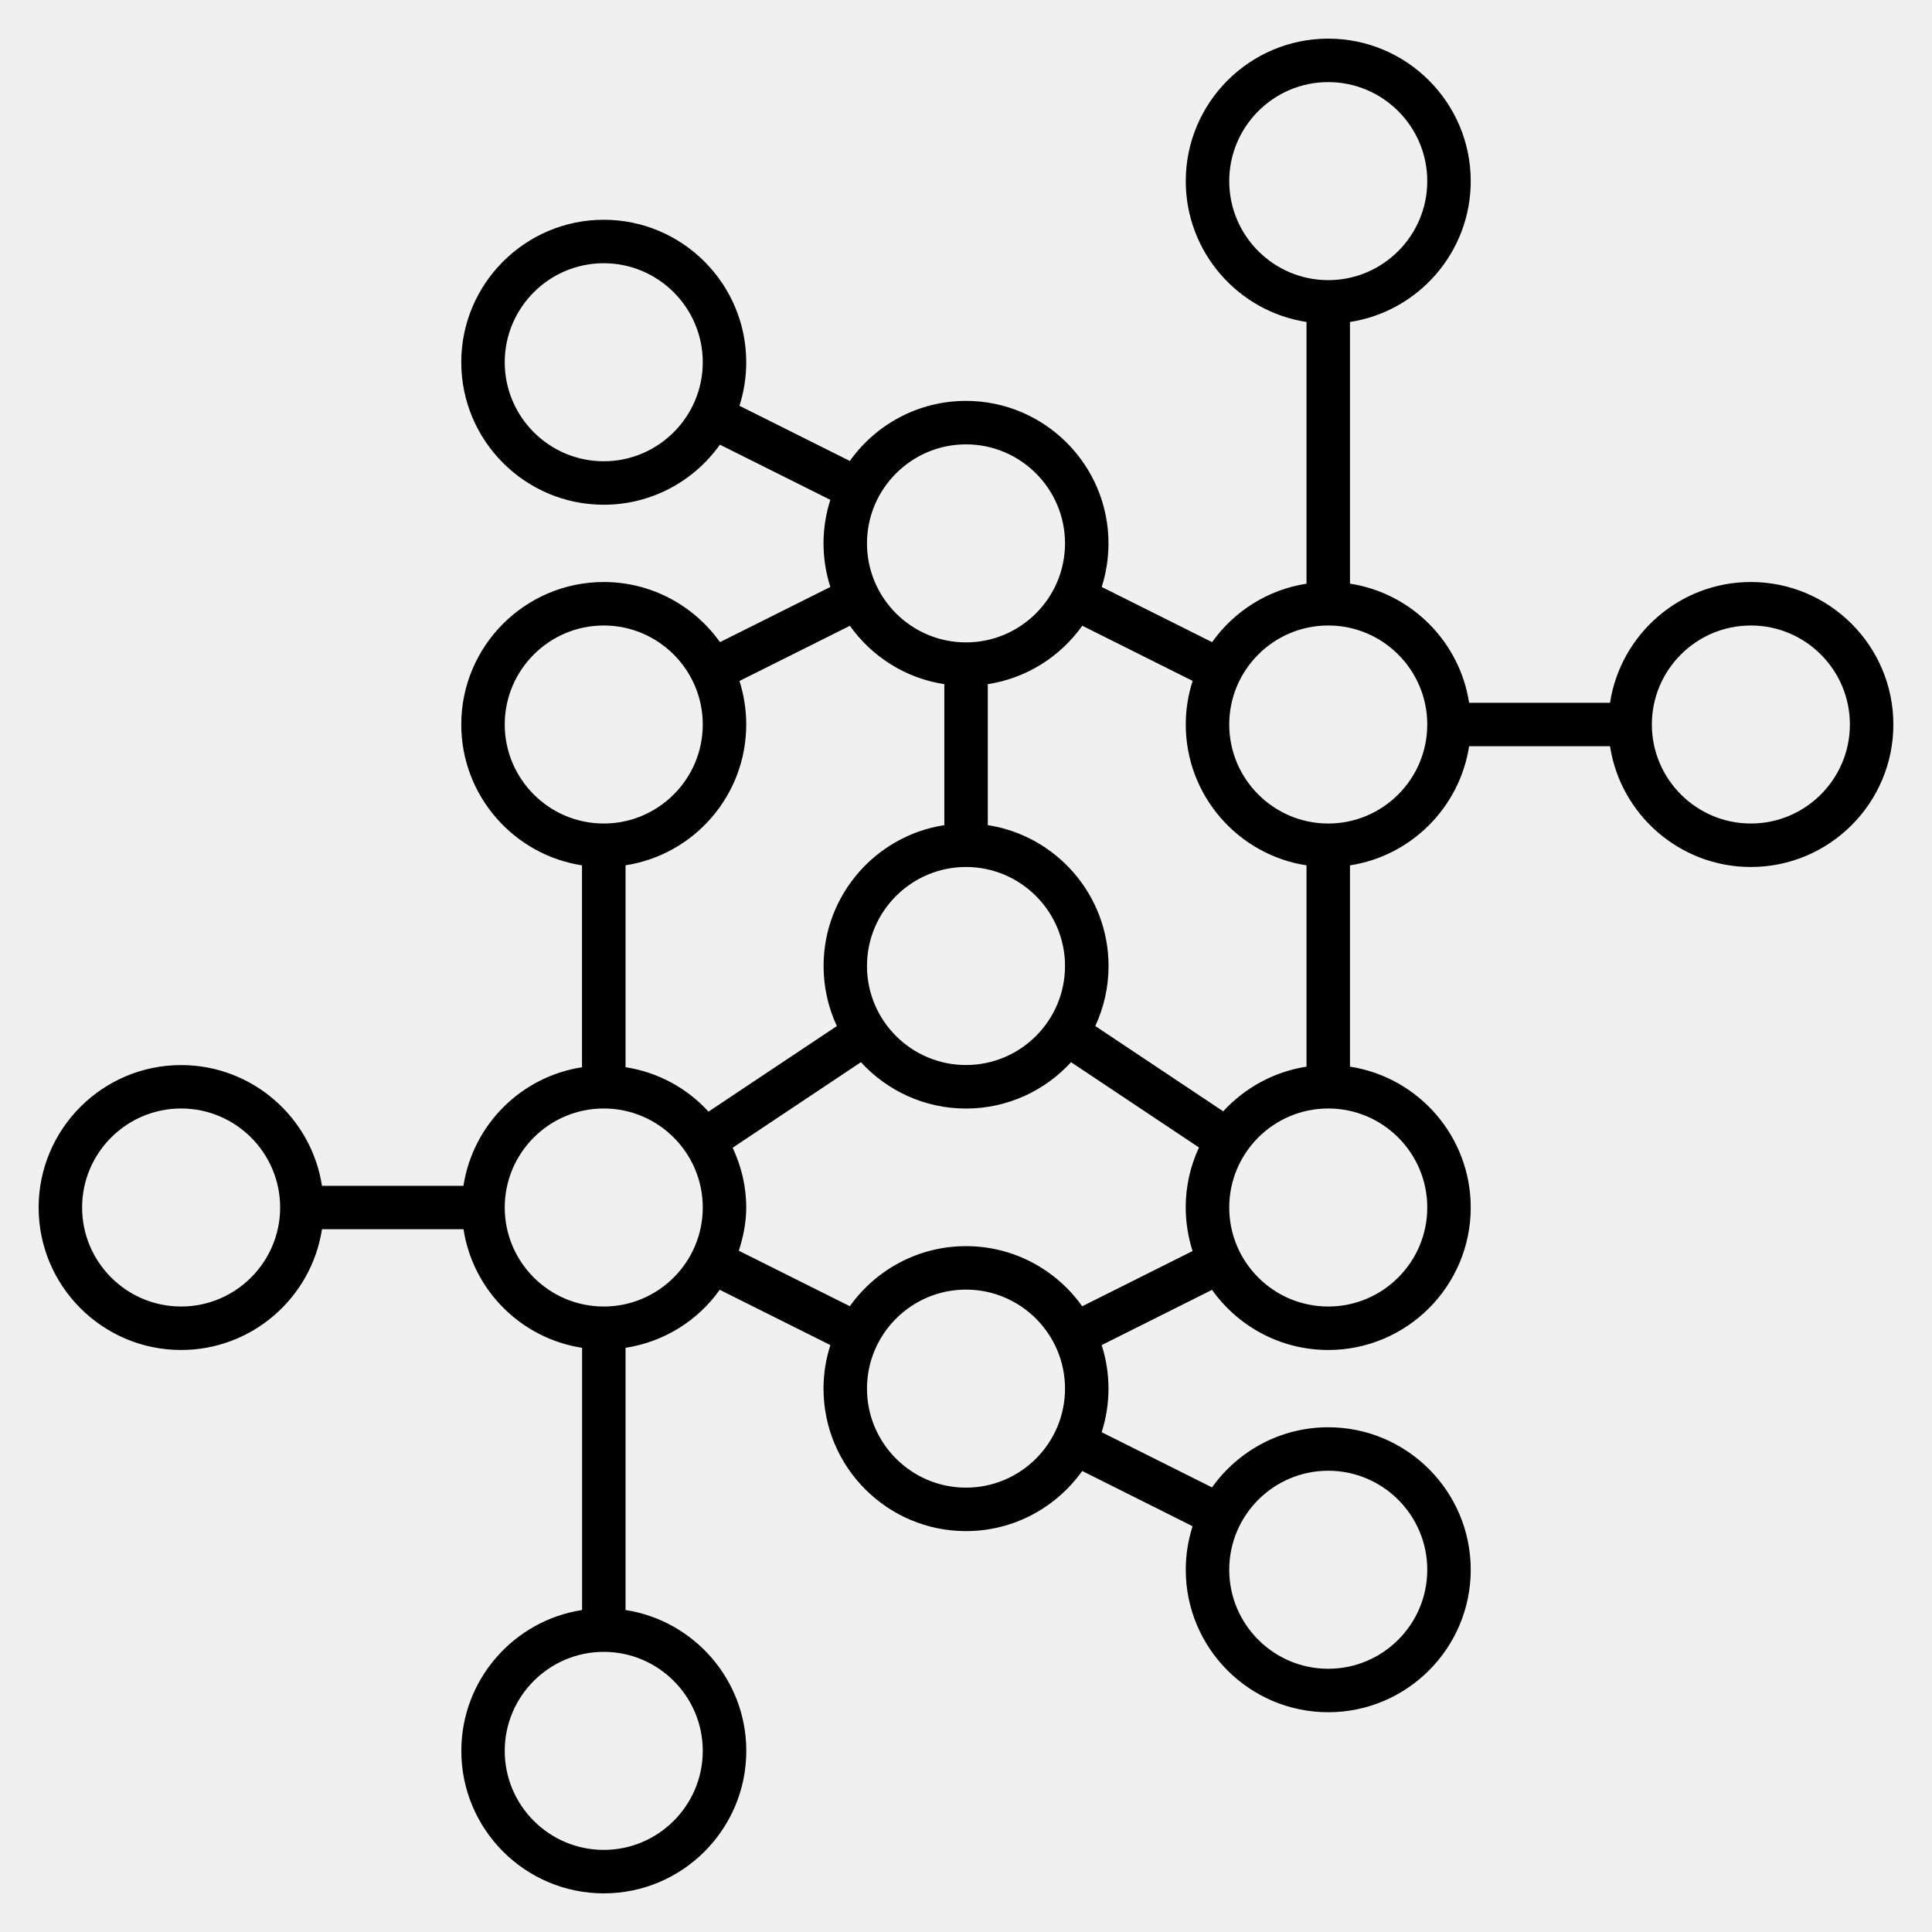
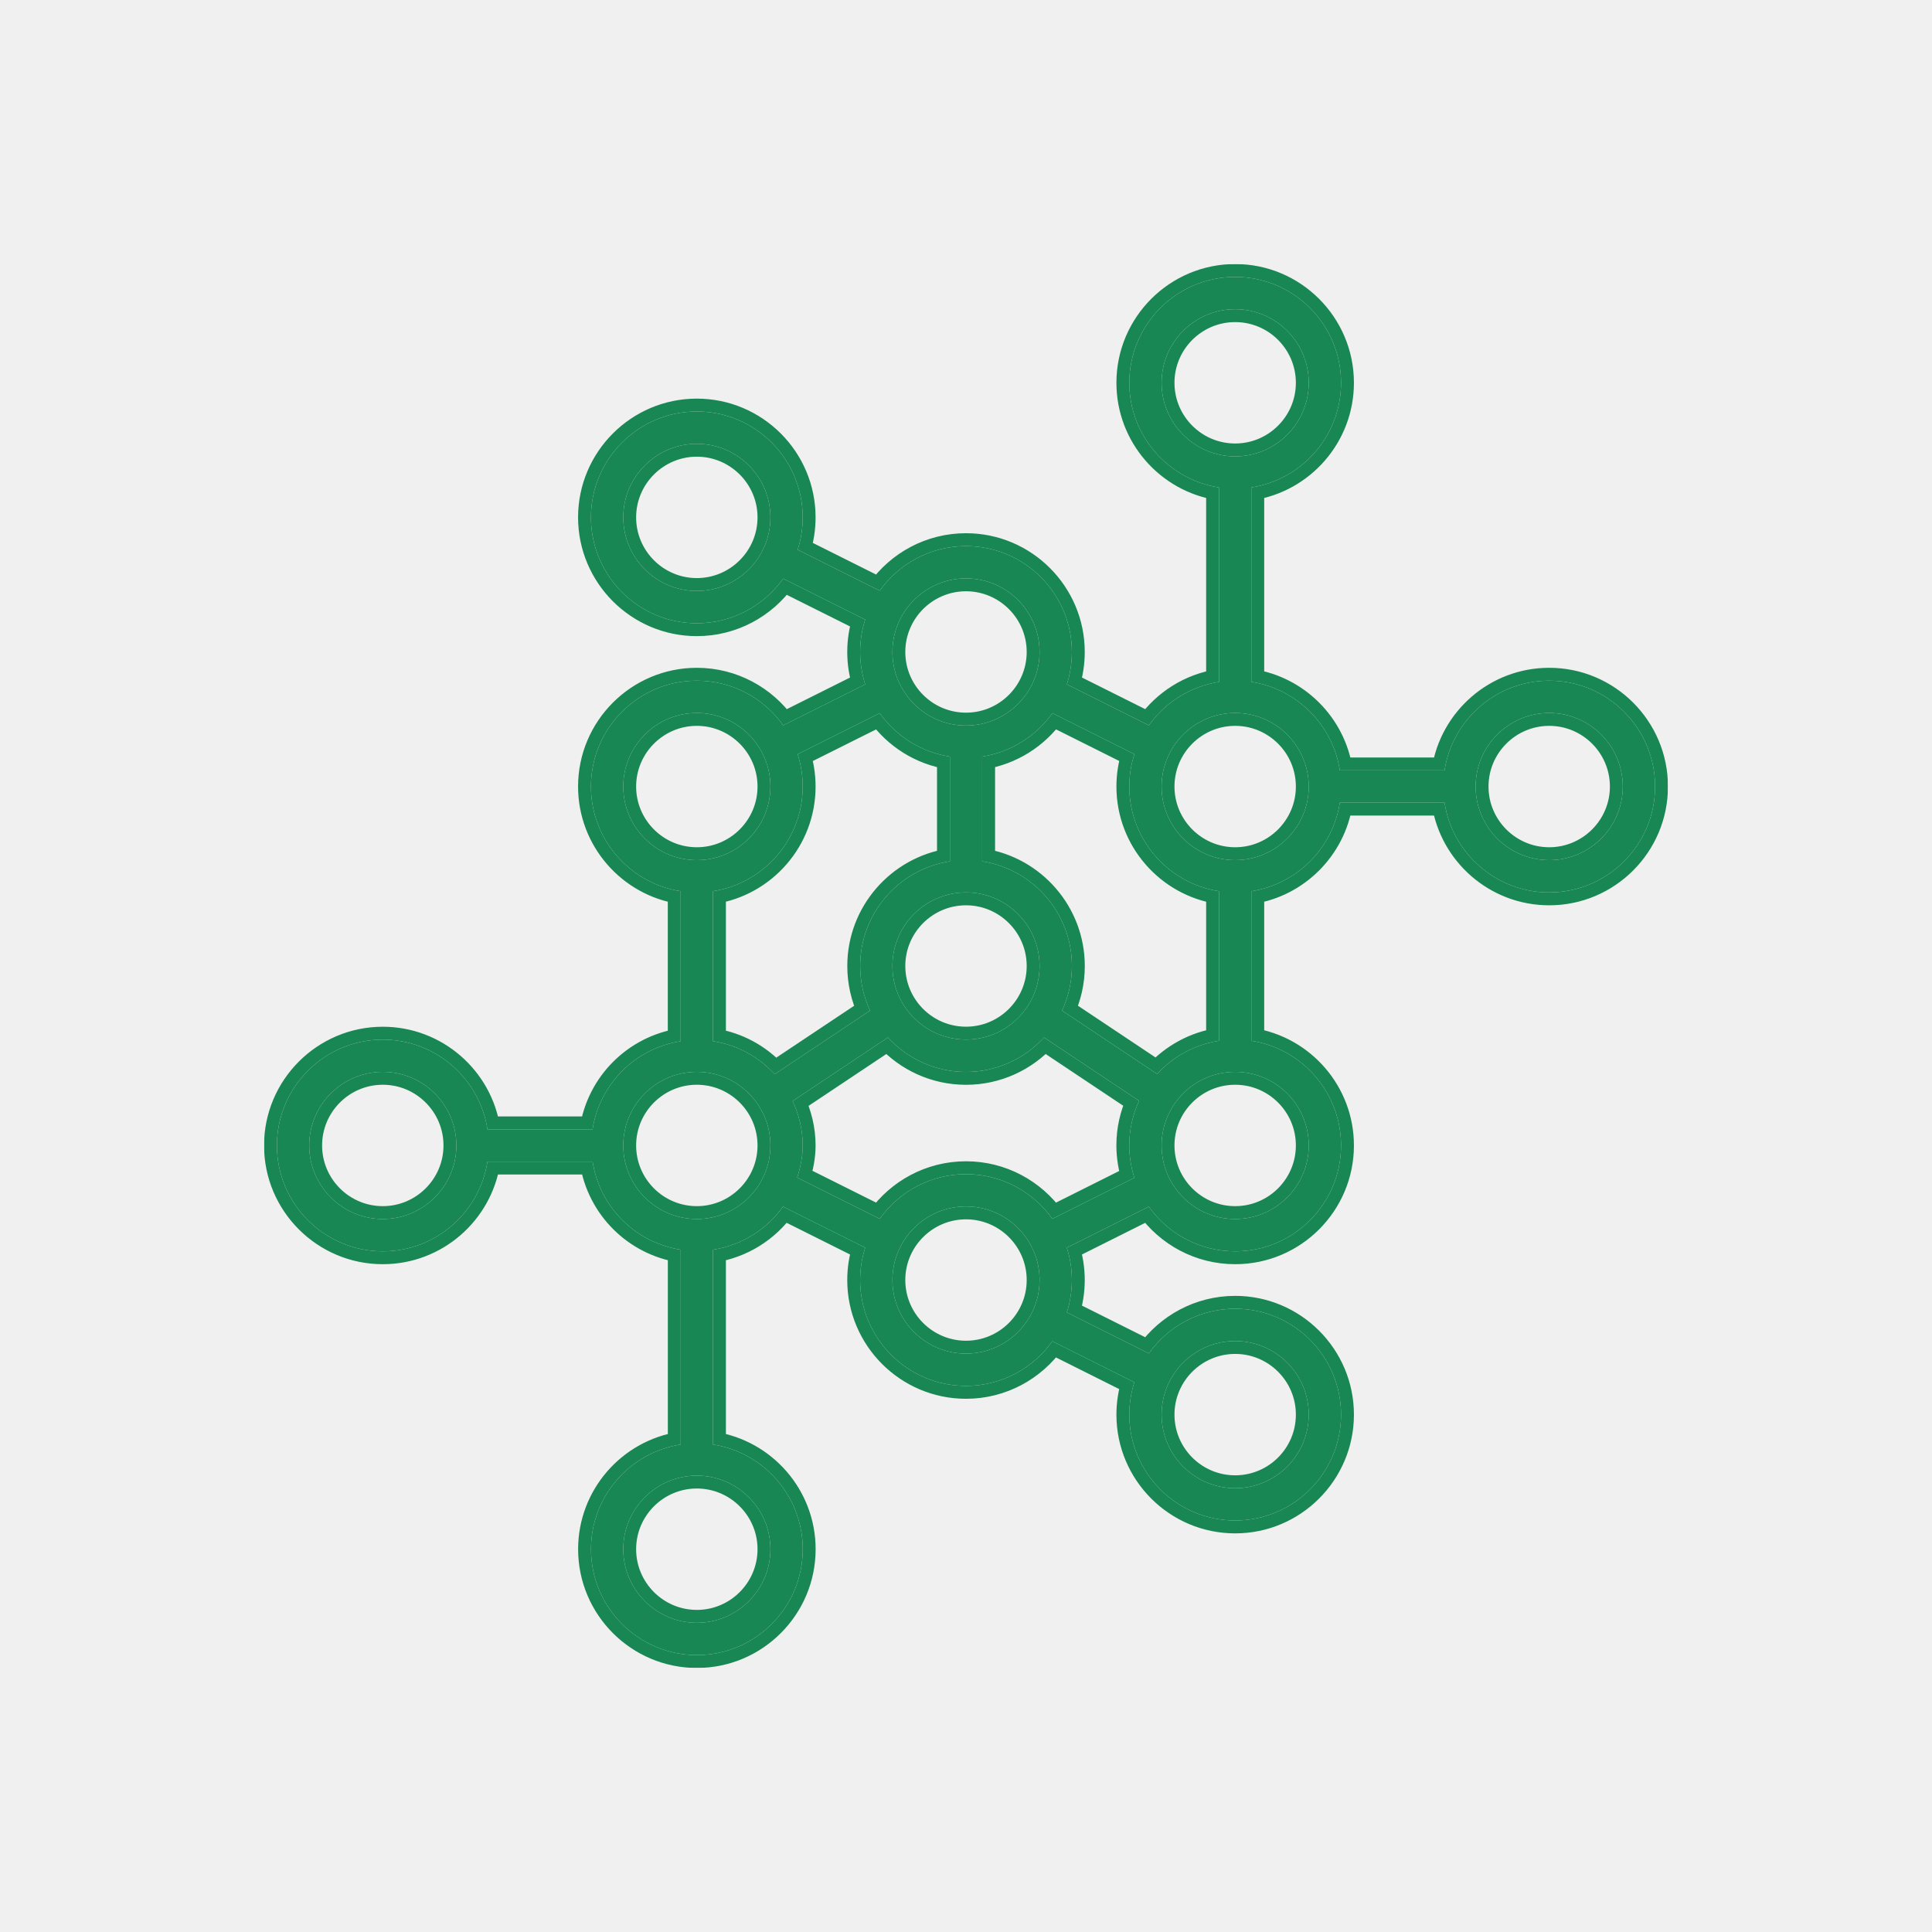
- <svg xmlns="http://www.w3.org/2000/svg" fill="#000000" version="1.1" id="Layer_1" viewBox="0 0 32 32" xml:space="preserve">
-   <path id="networking--06_1_" d="M29,9.64c-1.179,0-2.159,0.869-2.333,2h-2.334c-0.156-1.014-0.959-1.817-1.973-1.973V5.333  c1.131-0.174,2-1.154,2-2.333c0-1.301-1.059-2.36-2.36-2.36S19.64,1.699,19.64,3c0,1.179,0.869,2.159,2,2.333v4.335  c-0.644,0.099-1.202,0.459-1.564,0.968l-1.828-0.914C18.32,9.494,18.36,9.251,18.36,9c0-1.301-1.059-2.36-2.36-2.36  c-0.793,0-1.496,0.393-1.924,0.995l-1.828-0.914C12.32,6.494,12.36,6.251,12.36,6c0-1.301-1.059-2.36-2.36-2.36S7.64,4.699,7.64,6  S8.699,8.36,10,8.36c0.793,0,1.497-0.394,1.924-0.995l1.829,0.914C13.68,8.506,13.64,8.749,13.64,9s0.04,0.494,0.113,0.722  l-1.828,0.914C11.497,10.034,10.793,9.64,10,9.64c-1.301,0-2.36,1.059-2.36,2.36c0,1.179,0.869,2.159,2,2.333v3.344  c-1.012,0.157-1.807,0.952-1.964,1.964H5.333c-0.174-1.131-1.154-2-2.333-2c-1.301,0-2.36,1.059-2.36,2.36S1.699,22.36,3,22.36  c1.179,0,2.159-0.869,2.333-2h2.344c0.157,1.012,0.952,1.807,1.964,1.964v4.343c-1.131,0.174-2,1.154-2,2.333  c0,1.302,1.059,2.36,2.36,2.36s2.36-1.059,2.36-2.36c0-1.179-0.869-2.159-2-2.333v-4.343c0.642-0.099,1.199-0.453,1.56-0.961  l1.833,0.916C13.68,22.506,13.64,22.749,13.64,23c0,1.302,1.059,2.36,2.36,2.36c0.793,0,1.496-0.394,1.925-0.996l1.828,0.915  C19.68,25.507,19.64,25.749,19.64,26c0,1.302,1.059,2.36,2.36,2.36s2.36-1.059,2.36-2.36s-1.059-2.36-2.36-2.36  c-0.793,0-1.496,0.394-1.925,0.996l-1.828-0.914C18.32,23.494,18.36,23.251,18.36,23s-0.04-0.494-0.113-0.721l1.828-0.915  c0.429,0.603,1.132,0.996,1.925,0.996c1.302,0,2.36-1.059,2.36-2.36c0-1.179-0.869-2.159-2-2.333v-3.334  c1.014-0.156,1.816-0.959,1.973-1.973h2.334c0.174,1.131,1.154,2,2.333,2c1.302,0,2.36-1.059,2.36-2.36S30.302,9.64,29,9.64z   M10,7.64C9.096,7.64,8.36,6.904,8.36,6S9.096,4.36,10,4.36S11.64,5.096,11.64,6S10.904,7.64,10,7.64z M3,21.64  c-0.904,0-1.64-0.735-1.64-1.64S2.096,18.36,3,18.36S4.64,19.096,4.64,20S3.904,21.64,3,21.64z M22,24.36  c0.904,0,1.64,0.735,1.64,1.64s-0.735,1.64-1.64,1.64s-1.64-0.735-1.64-1.64S21.096,24.36,22,24.36z M20.36,3  c0-0.904,0.735-1.64,1.64-1.64S23.64,2.096,23.64,3S22.904,4.64,22,4.64S20.36,3.904,20.36,3z M16,7.36  c0.904,0,1.64,0.736,1.64,1.64s-0.735,1.64-1.64,1.64S14.36,9.904,14.36,9S15.096,7.36,16,7.36z M17.64,16  c0,0.904-0.735,1.64-1.64,1.64s-1.64-0.735-1.64-1.64s0.736-1.64,1.64-1.64S17.64,15.096,17.64,16z M12.36,12  c0-0.251-0.04-0.494-0.112-0.721l1.829-0.914c0.362,0.509,0.92,0.869,1.564,0.967v2.335c-1.131,0.174-2,1.154-2,2.333  c0,0.355,0.079,0.692,0.22,0.995l-2.126,1.417c-0.354-0.387-0.832-0.652-1.374-0.736v-3.344C11.491,14.159,12.36,13.179,12.36,12z   M8.36,12c0-0.904,0.736-1.64,1.64-1.64s1.64,0.736,1.64,1.64s-0.736,1.64-1.64,1.64S8.36,12.904,8.36,12z M11.64,29  c0,0.904-0.736,1.64-1.64,1.64S8.36,29.904,8.36,29s0.736-1.64,1.64-1.64S11.64,28.096,11.64,29z M10,21.64  c-0.904,0-1.64-0.735-1.64-1.64s0.736-1.64,1.64-1.64s1.64,0.735,1.64,1.64S10.904,21.64,10,21.64z M16,24.64  c-0.904,0-1.64-0.735-1.64-1.64s0.736-1.64,1.64-1.64c0.904,0,1.64,0.735,1.64,1.64S16.904,24.64,16,24.64z M19.753,20.721  l-1.828,0.915C17.496,21.033,16.793,20.64,16,20.64c-0.793,0-1.496,0.394-1.924,0.995l-1.839-0.919  C12.31,20.489,12.36,20.251,12.36,20c0-0.355-0.084-0.688-0.225-0.99l2.125-1.417c0.432,0.472,1.052,0.768,1.74,0.768  c0.688,0,1.309-0.297,1.74-0.768l2.119,1.413c-0.141,0.302-0.22,0.64-0.22,0.994C19.64,20.251,19.68,20.494,19.753,20.721z   M18.141,16.994c0.141-0.302,0.22-0.639,0.22-0.994c0-1.179-0.869-2.159-2-2.333v-2.335c0.644-0.099,1.203-0.459,1.565-0.968  l1.828,0.914C19.68,11.506,19.64,11.749,19.64,12c0,1.179,0.869,2.159,2,2.333v3.334c-0.542,0.084-1.024,0.353-1.38,0.74  L18.141,16.994z M23.64,20c0,0.904-0.735,1.64-1.64,1.64s-1.64-0.735-1.64-1.64s0.735-1.64,1.64-1.64S23.64,19.096,23.64,20z   M22,13.64c-0.904,0-1.64-0.736-1.64-1.64s0.735-1.64,1.64-1.64s1.64,0.736,1.64,1.64S22.904,13.64,22,13.64z M29,13.64  c-0.904,0-1.64-0.736-1.64-1.64s0.735-1.64,1.64-1.64s1.64,0.736,1.64,1.64S29.904,13.64,29,13.64z" />
-   <rect id="_Transparent_Rectangle" style="fill:none;" width="32" height="32" />
+ <svg xmlns="http://www.w3.org/2000/svg" width="900" height="900" viewBox="0 0 900 900" fill="none">
+   <mask id="path-1-outside-1_2205_224" maskUnits="userSpaceOnUse" x="123" y="123" width="654" height="654" fill="black">
+     <rect fill="white" x="123" y="123" width="654" height="654" />
+     <path d="M721.68 317.086C697.04 317.086 676.56 335.247 672.924 358.883H624.147C620.887 337.692 604.105 320.91 582.914 317.65V227.076C606.55 223.44 624.711 202.96 624.711 178.32C624.711 151.131 602.58 129 575.391 129C548.202 129 526.07 151.131 526.07 178.32C526.07 202.96 544.231 223.44 567.867 227.076V317.671C554.409 319.74 542.747 327.263 535.182 337.901L496.98 318.8C498.484 314.035 499.32 308.956 499.32 303.711C499.32 276.522 477.189 254.391 450 254.391C433.428 254.391 418.736 262.604 409.791 275.185L371.589 256.083C373.094 251.339 373.93 246.261 373.93 241.016C373.93 213.827 351.798 191.695 324.609 191.695C297.421 191.695 275.289 213.827 275.289 241.016C275.289 268.204 297.421 290.336 324.609 290.336C341.182 290.336 355.894 282.102 364.818 269.542L403.041 288.643C401.516 293.387 400.68 298.465 400.68 303.711C400.68 308.956 401.516 314.035 403.041 318.8L364.839 337.901C355.894 325.32 341.182 317.086 324.609 317.086C297.421 317.086 275.289 339.217 275.289 366.406C275.289 391.046 293.45 411.526 317.086 415.162V485.047C295.937 488.328 279.322 504.942 276.041 526.091H227.076C223.44 502.455 202.96 484.294 178.32 484.294C151.131 484.294 129 506.426 129 533.615C129 560.804 151.131 582.914 178.32 582.914C202.96 582.914 223.44 564.753 227.076 541.117H276.062C279.343 562.266 295.958 578.881 317.107 582.162V672.924C293.471 676.56 275.31 697.04 275.31 721.68C275.31 748.889 297.441 771 324.63 771C351.819 771 373.951 748.869 373.951 721.68C373.951 697.04 355.79 676.56 332.154 672.924V582.162C345.571 580.093 357.211 572.695 364.755 562.078L403.062 581.221C401.516 585.965 400.68 591.044 400.68 596.289C400.68 623.499 422.811 645.609 450 645.609C466.572 645.609 481.264 637.375 490.229 624.795L528.432 643.917C526.906 648.681 526.07 653.739 526.07 658.984C526.07 686.194 548.202 708.305 575.391 708.305C602.58 708.305 624.711 686.173 624.711 658.984C624.711 631.796 602.58 609.664 575.391 609.664C558.818 609.664 544.127 617.898 535.161 630.479L496.959 611.378C498.484 606.613 499.32 601.535 499.32 596.289C499.32 591.044 498.484 585.965 496.959 581.221L535.161 562.099C544.127 574.701 558.818 582.914 575.391 582.914C602.6 582.914 624.711 560.783 624.711 533.594C624.711 508.955 606.55 488.474 582.914 484.838V415.162C604.105 411.902 620.866 395.121 624.147 373.93H672.924C676.56 397.566 697.04 415.727 721.68 415.727C748.889 415.727 771 393.595 771 366.406C771 339.217 748.889 317.086 721.68 317.086ZM324.609 275.289C305.717 275.289 290.336 259.908 290.336 241.016C290.336 222.123 305.717 206.742 324.609 206.742C343.502 206.742 358.883 222.123 358.883 241.016C358.883 259.908 343.502 275.289 324.609 275.289ZM178.32 567.867C159.428 567.867 144.047 552.507 144.047 533.594C144.047 514.681 159.428 499.32 178.32 499.32C197.213 499.32 212.594 514.702 212.594 533.594C212.594 552.486 197.213 567.867 178.32 567.867ZM575.391 624.711C594.283 624.711 609.664 640.071 609.664 658.984C609.664 677.897 594.304 693.258 575.391 693.258C556.478 693.258 541.117 677.897 541.117 658.984C541.117 640.071 556.498 624.711 575.391 624.711ZM541.117 178.32C541.117 159.428 556.478 144.047 575.391 144.047C594.304 144.047 609.664 159.428 609.664 178.32C609.664 197.213 594.283 212.594 575.391 212.594C556.498 212.594 541.117 197.213 541.117 178.32ZM450 269.438C468.892 269.438 484.273 284.819 484.273 303.711C484.273 322.603 468.913 337.984 450 337.984C431.087 337.984 415.727 322.603 415.727 303.711C415.727 284.819 431.108 269.438 450 269.438ZM484.273 450C484.273 468.892 468.913 484.273 450 484.273C431.087 484.273 415.727 468.913 415.727 450C415.727 431.087 431.108 415.727 450 415.727C468.892 415.727 484.273 431.108 484.273 450ZM373.93 366.406C373.93 361.161 373.094 356.082 371.589 351.338L409.812 332.237C417.378 342.875 429.039 350.398 442.497 352.446V401.244C418.861 404.88 400.701 425.361 400.701 450C400.701 457.419 402.352 464.462 405.298 470.794L360.868 500.407C353.47 492.319 343.481 486.781 332.154 485.026V415.141C355.769 411.526 373.93 391.046 373.93 366.406ZM290.336 366.406C290.336 347.514 305.717 332.133 324.609 332.133C343.502 332.133 358.883 347.514 358.883 366.406C358.883 385.298 343.502 400.68 324.609 400.68C305.717 400.68 290.336 385.298 290.336 366.406ZM358.883 721.68C358.883 740.572 343.502 755.953 324.609 755.953C305.717 755.953 290.336 740.572 290.336 721.68C290.336 702.788 305.717 687.406 324.609 687.406C343.502 687.406 358.883 702.788 358.883 721.68ZM324.609 567.867C305.717 567.867 290.336 552.507 290.336 533.594C290.336 514.681 305.717 499.32 324.609 499.32C343.502 499.32 358.883 514.681 358.883 533.594C358.883 552.507 343.502 567.867 324.609 567.867ZM450 630.562C431.108 630.562 415.727 615.202 415.727 596.289C415.727 577.376 431.108 562.016 450 562.016C468.892 562.016 484.273 577.376 484.273 596.289C484.273 615.202 468.892 630.562 450 630.562ZM528.432 548.662L490.229 567.784C481.264 555.182 466.572 546.969 450 546.969C433.428 546.969 418.736 555.203 409.791 567.763L371.359 548.557C372.885 543.813 373.93 538.839 373.93 533.594C373.93 526.175 372.174 519.216 369.228 512.904L413.637 483.291C422.665 493.155 435.622 499.341 450 499.341C464.378 499.341 477.356 493.134 486.363 483.291L530.647 512.821C527.7 519.132 526.049 526.196 526.049 533.594C526.07 538.839 526.906 543.918 528.432 548.662ZM494.744 470.773C497.69 464.462 499.341 457.419 499.341 450C499.341 425.361 481.18 404.88 457.544 401.244V352.446C471.003 350.377 482.685 342.854 490.25 332.216L528.453 351.318C526.906 356.082 526.07 361.161 526.07 366.406C526.07 391.046 544.231 411.526 567.867 415.162V484.838C556.54 486.593 546.467 492.215 539.027 500.303L494.744 470.773ZM609.664 533.594C609.664 552.486 594.304 567.867 575.391 567.867C556.478 567.867 541.117 552.507 541.117 533.594C541.117 514.681 556.478 499.32 575.391 499.32C594.304 499.32 609.664 514.702 609.664 533.594ZM575.391 400.68C556.498 400.68 541.117 385.298 541.117 366.406C541.117 347.514 556.478 332.133 575.391 332.133C594.304 332.133 609.664 347.514 609.664 366.406C609.664 385.298 594.283 400.68 575.391 400.68ZM721.68 400.68C702.788 400.68 687.406 385.298 687.406 366.406C687.406 347.514 702.767 332.133 721.68 332.133C740.593 332.133 755.953 347.514 755.953 366.406C755.953 385.298 740.572 400.68 721.68 400.68Z" />
+   </mask>
+   <path d="M721.68 317.086C697.04 317.086 676.56 335.247 672.924 358.883H624.147C620.887 337.692 604.105 320.91 582.914 317.65V227.076C606.55 223.44 624.711 202.96 624.711 178.32C624.711 151.131 602.58 129 575.391 129C548.202 129 526.07 151.131 526.07 178.32C526.07 202.96 544.231 223.44 567.867 227.076V317.671C554.409 319.74 542.747 327.263 535.182 337.901L496.98 318.8C498.484 314.035 499.32 308.956 499.32 303.711C499.32 276.522 477.189 254.391 450 254.391C433.428 254.391 418.736 262.604 409.791 275.185L371.589 256.083C373.094 251.339 373.93 246.261 373.93 241.016C373.93 213.827 351.798 191.695 324.609 191.695C297.421 191.695 275.289 213.827 275.289 241.016C275.289 268.204 297.421 290.336 324.609 290.336C341.182 290.336 355.894 282.102 364.818 269.542L403.041 288.643C401.516 293.387 400.68 298.465 400.68 303.711C400.68 308.956 401.516 314.035 403.041 318.8L364.839 337.901C355.894 325.32 341.182 317.086 324.609 317.086C297.421 317.086 275.289 339.217 275.289 366.406C275.289 391.046 293.45 411.526 317.086 415.162V485.047C295.937 488.328 279.322 504.942 276.041 526.091H227.076C223.44 502.455 202.96 484.294 178.32 484.294C151.131 484.294 129 506.426 129 533.615C129 560.804 151.131 582.914 178.32 582.914C202.96 582.914 223.44 564.753 227.076 541.117H276.062C279.343 562.266 295.958 578.881 317.107 582.162V672.924C293.471 676.56 275.31 697.04 275.31 721.68C275.31 748.889 297.441 771 324.63 771C351.819 771 373.951 748.869 373.951 721.68C373.951 697.04 355.79 676.56 332.154 672.924V582.162C345.571 580.093 357.211 572.695 364.755 562.078L403.062 581.221C401.516 585.965 400.68 591.044 400.68 596.289C400.68 623.499 422.811 645.609 450 645.609C466.572 645.609 481.264 637.375 490.229 624.795L528.432 643.917C526.906 648.681 526.07 653.739 526.07 658.984C526.07 686.194 548.202 708.305 575.391 708.305C602.58 708.305 624.711 686.173 624.711 658.984C624.711 631.796 602.58 609.664 575.391 609.664C558.818 609.664 544.127 617.898 535.161 630.479L496.959 611.378C498.484 606.613 499.32 601.535 499.32 596.289C499.32 591.044 498.484 585.965 496.959 581.221L535.161 562.099C544.127 574.701 558.818 582.914 575.391 582.914C602.6 582.914 624.711 560.783 624.711 533.594C624.711 508.955 606.55 488.474 582.914 484.838V415.162C604.105 411.902 620.866 395.121 624.147 373.93H672.924C676.56 397.566 697.04 415.727 721.68 415.727C748.889 415.727 771 393.595 771 366.406C771 339.217 748.889 317.086 721.68 317.086ZM324.609 275.289C305.717 275.289 290.336 259.908 290.336 241.016C290.336 222.123 305.717 206.742 324.609 206.742C343.502 206.742 358.883 222.123 358.883 241.016C358.883 259.908 343.502 275.289 324.609 275.289ZM178.32 567.867C159.428 567.867 144.047 552.507 144.047 533.594C144.047 514.681 159.428 499.32 178.32 499.32C197.213 499.32 212.594 514.702 212.594 533.594C212.594 552.486 197.213 567.867 178.32 567.867ZM575.391 624.711C594.283 624.711 609.664 640.071 609.664 658.984C609.664 677.897 594.304 693.258 575.391 693.258C556.478 693.258 541.117 677.897 541.117 658.984C541.117 640.071 556.498 624.711 575.391 624.711ZM541.117 178.32C541.117 159.428 556.478 144.047 575.391 144.047C594.304 144.047 609.664 159.428 609.664 178.32C609.664 197.213 594.283 212.594 575.391 212.594C556.498 212.594 541.117 197.213 541.117 178.32ZM450 269.438C468.892 269.438 484.273 284.819 484.273 303.711C484.273 322.603 468.913 337.984 450 337.984C431.087 337.984 415.727 322.603 415.727 303.711C415.727 284.819 431.108 269.438 450 269.438ZM484.273 450C484.273 468.892 468.913 484.273 450 484.273C431.087 484.273 415.727 468.913 415.727 450C415.727 431.087 431.108 415.727 450 415.727C468.892 415.727 484.273 431.108 484.273 450ZM373.93 366.406C373.93 361.161 373.094 356.082 371.589 351.338L409.812 332.237C417.378 342.875 429.039 350.398 442.497 352.446V401.244C418.861 404.88 400.701 425.361 400.701 450C400.701 457.419 402.352 464.462 405.298 470.794L360.868 500.407C353.47 492.319 343.481 486.781 332.154 485.026V415.141C355.769 411.526 373.93 391.046 373.93 366.406ZM290.336 366.406C290.336 347.514 305.717 332.133 324.609 332.133C343.502 332.133 358.883 347.514 358.883 366.406C358.883 385.298 343.502 400.68 324.609 400.68C305.717 400.68 290.336 385.298 290.336 366.406ZM358.883 721.68C358.883 740.572 343.502 755.953 324.609 755.953C305.717 755.953 290.336 740.572 290.336 721.68C290.336 702.788 305.717 687.406 324.609 687.406C343.502 687.406 358.883 702.788 358.883 721.68ZM324.609 567.867C305.717 567.867 290.336 552.507 290.336 533.594C290.336 514.681 305.717 499.32 324.609 499.32C343.502 499.32 358.883 514.681 358.883 533.594C358.883 552.507 343.502 567.867 324.609 567.867ZM450 630.562C431.108 630.562 415.727 615.202 415.727 596.289C415.727 577.376 431.108 562.016 450 562.016C468.892 562.016 484.273 577.376 484.273 596.289C484.273 615.202 468.892 630.562 450 630.562ZM528.432 548.662L490.229 567.784C481.264 555.182 466.572 546.969 450 546.969C433.428 546.969 418.736 555.203 409.791 567.763L371.359 548.557C372.885 543.813 373.93 538.839 373.93 533.594C373.93 526.175 372.174 519.216 369.228 512.904L413.637 483.291C422.665 493.155 435.622 499.341 450 499.341C464.378 499.341 477.356 493.134 486.363 483.291L530.647 512.821C527.7 519.132 526.049 526.196 526.049 533.594C526.07 538.839 526.906 543.918 528.432 548.662ZM494.744 470.773C497.69 464.462 499.341 457.419 499.341 450C499.341 425.361 481.18 404.88 457.544 401.244V352.446C471.003 350.377 482.685 342.854 490.25 332.216L528.453 351.318C526.906 356.082 526.07 361.161 526.07 366.406C526.07 391.046 544.231 411.526 567.867 415.162V484.838C556.54 486.593 546.467 492.215 539.027 500.303L494.744 470.773ZM609.664 533.594C609.664 552.486 594.304 567.867 575.391 567.867C556.478 567.867 541.117 552.507 541.117 533.594C541.117 514.681 556.478 499.32 575.391 499.32C594.304 499.32 609.664 514.702 609.664 533.594ZM575.391 400.68C556.498 400.68 541.117 385.298 541.117 366.406C541.117 347.514 556.478 332.133 575.391 332.133C594.304 332.133 609.664 347.514 609.664 366.406C609.664 385.298 594.283 400.68 575.391 400.68ZM721.68 400.68C702.788 400.68 687.406 385.298 687.406 366.406C687.406 347.514 702.767 332.133 721.68 332.133C740.593 332.133 755.953 347.514 755.953 366.406C755.953 385.298 740.572 400.68 721.68 400.68Z" fill="#198754" />
+   <path d="M721.68 317.086C697.04 317.086 676.56 335.247 672.924 358.883H624.147C620.887 337.692 604.105 320.91 582.914 317.65V227.076C606.55 223.44 624.711 202.96 624.711 178.32C624.711 151.131 602.58 129 575.391 129C548.202 129 526.07 151.131 526.07 178.32C526.07 202.96 544.231 223.44 567.867 227.076V317.671C554.409 319.74 542.747 327.263 535.182 337.901L496.98 318.8C498.484 314.035 499.32 308.956 499.32 303.711C499.32 276.522 477.189 254.391 450 254.391C433.428 254.391 418.736 262.604 409.791 275.185L371.589 256.083C373.094 251.339 373.93 246.261 373.93 241.016C373.93 213.827 351.798 191.695 324.609 191.695C297.421 191.695 275.289 213.827 275.289 241.016C275.289 268.204 297.421 290.336 324.609 290.336C341.182 290.336 355.894 282.102 364.818 269.542L403.041 288.643C401.516 293.387 400.68 298.465 400.68 303.711C400.68 308.956 401.516 314.035 403.041 318.8L364.839 337.901C355.894 325.32 341.182 317.086 324.609 317.086C297.421 317.086 275.289 339.217 275.289 366.406C275.289 391.046 293.45 411.526 317.086 415.162V485.047C295.937 488.328 279.322 504.942 276.041 526.091H227.076C223.44 502.455 202.96 484.294 178.32 484.294C151.131 484.294 129 506.426 129 533.615C129 560.804 151.131 582.914 178.32 582.914C202.96 582.914 223.44 564.753 227.076 541.117H276.062C279.343 562.266 295.958 578.881 317.107 582.162V672.924C293.471 676.56 275.31 697.04 275.31 721.68C275.31 748.889 297.441 771 324.63 771C351.819 771 373.951 748.869 373.951 721.68C373.951 697.04 355.79 676.56 332.154 672.924V582.162C345.571 580.093 357.211 572.695 364.755 562.078L403.062 581.221C401.516 585.965 400.68 591.044 400.68 596.289C400.68 623.499 422.811 645.609 450 645.609C466.572 645.609 481.264 637.375 490.229 624.795L528.432 643.917C526.906 648.681 526.07 653.739 526.07 658.984C526.07 686.194 548.202 708.305 575.391 708.305C602.58 708.305 624.711 686.173 624.711 658.984C624.711 631.796 602.58 609.664 575.391 609.664C558.818 609.664 544.127 617.898 535.161 630.479L496.959 611.378C498.484 606.613 499.32 601.535 499.32 596.289C499.32 591.044 498.484 585.965 496.959 581.221L535.161 562.099C544.127 574.701 558.818 582.914 575.391 582.914C602.6 582.914 624.711 560.783 624.711 533.594C624.711 508.955 606.55 488.474 582.914 484.838V415.162C604.105 411.902 620.866 395.121 624.147 373.93H672.924C676.56 397.566 697.04 415.727 721.68 415.727C748.889 415.727 771 393.595 771 366.406C771 339.217 748.889 317.086 721.68 317.086ZM324.609 275.289C305.717 275.289 290.336 259.908 290.336 241.016C290.336 222.123 305.717 206.742 324.609 206.742C343.502 206.742 358.883 222.123 358.883 241.016C358.883 259.908 343.502 275.289 324.609 275.289ZM178.32 567.867C159.428 567.867 144.047 552.507 144.047 533.594C144.047 514.681 159.428 499.32 178.32 499.32C197.213 499.32 212.594 514.702 212.594 533.594C212.594 552.486 197.213 567.867 178.32 567.867ZM575.391 624.711C594.283 624.711 609.664 640.071 609.664 658.984C609.664 677.897 594.304 693.258 575.391 693.258C556.478 693.258 541.117 677.897 541.117 658.984C541.117 640.071 556.498 624.711 575.391 624.711ZM541.117 178.32C541.117 159.428 556.478 144.047 575.391 144.047C594.304 144.047 609.664 159.428 609.664 178.32C609.664 197.213 594.283 212.594 575.391 212.594C556.498 212.594 541.117 197.213 541.117 178.32ZM450 269.438C468.892 269.438 484.273 284.819 484.273 303.711C484.273 322.603 468.913 337.984 450 337.984C431.087 337.984 415.727 322.603 415.727 303.711C415.727 284.819 431.108 269.438 450 269.438ZM484.273 450C484.273 468.892 468.913 484.273 450 484.273C431.087 484.273 415.727 468.913 415.727 450C415.727 431.087 431.108 415.727 450 415.727C468.892 415.727 484.273 431.108 484.273 450ZM373.93 366.406C373.93 361.161 373.094 356.082 371.589 351.338L409.812 332.237C417.378 342.875 429.039 350.398 442.497 352.446V401.244C418.861 404.88 400.701 425.361 400.701 450C400.701 457.419 402.352 464.462 405.298 470.794L360.868 500.407C353.47 492.319 343.481 486.781 332.154 485.026V415.141C355.769 411.526 373.93 391.046 373.93 366.406ZM290.336 366.406C290.336 347.514 305.717 332.133 324.609 332.133C343.502 332.133 358.883 347.514 358.883 366.406C358.883 385.298 343.502 400.68 324.609 400.68C305.717 400.68 290.336 385.298 290.336 366.406ZM358.883 721.68C358.883 740.572 343.502 755.953 324.609 755.953C305.717 755.953 290.336 740.572 290.336 721.68C290.336 702.788 305.717 687.406 324.609 687.406C343.502 687.406 358.883 702.788 358.883 721.68ZM324.609 567.867C305.717 567.867 290.336 552.507 290.336 533.594C290.336 514.681 305.717 499.32 324.609 499.32C343.502 499.32 358.883 514.681 358.883 533.594C358.883 552.507 343.502 567.867 324.609 567.867ZM450 630.562C431.108 630.562 415.727 615.202 415.727 596.289C415.727 577.376 431.108 562.016 450 562.016C468.892 562.016 484.273 577.376 484.273 596.289C484.273 615.202 468.892 630.562 450 630.562ZM528.432 548.662L490.229 567.784C481.264 555.182 466.572 546.969 450 546.969C433.428 546.969 418.736 555.203 409.791 567.763L371.359 548.557C372.885 543.813 373.93 538.839 373.93 533.594C373.93 526.175 372.174 519.216 369.228 512.904L413.637 483.291C422.665 493.155 435.622 499.341 450 499.341C464.378 499.341 477.356 493.134 486.363 483.291L530.647 512.821C527.7 519.132 526.049 526.196 526.049 533.594C526.07 538.839 526.906 543.918 528.432 548.662ZM494.744 470.773C497.69 464.462 499.341 457.419 499.341 450C499.341 425.361 481.18 404.88 457.544 401.244V352.446C471.003 350.377 482.685 342.854 490.25 332.216L528.453 351.318C526.906 356.082 526.07 361.161 526.07 366.406C526.07 391.046 544.231 411.526 567.867 415.162V484.838C556.54 486.593 546.467 492.215 539.027 500.303L494.744 470.773ZM609.664 533.594C609.664 552.486 594.304 567.867 575.391 567.867C556.478 567.867 541.117 552.507 541.117 533.594C541.117 514.681 556.478 499.32 575.391 499.32C594.304 499.32 609.664 514.702 609.664 533.594ZM575.391 400.68C556.498 400.68 541.117 385.298 541.117 366.406C541.117 347.514 556.478 332.133 575.391 332.133C594.304 332.133 609.664 347.514 609.664 366.406C609.664 385.298 594.283 400.68 575.391 400.68ZM721.68 400.68C702.788 400.68 687.406 385.298 687.406 366.406C687.406 347.514 702.767 332.133 721.68 332.133C740.593 332.133 755.953 347.514 755.953 366.406C755.953 385.298 740.572 400.68 721.68 400.68Z" stroke="#198754" stroke-width="12" mask="url(#path-1-outside-1_2205_224)" />
</svg>
